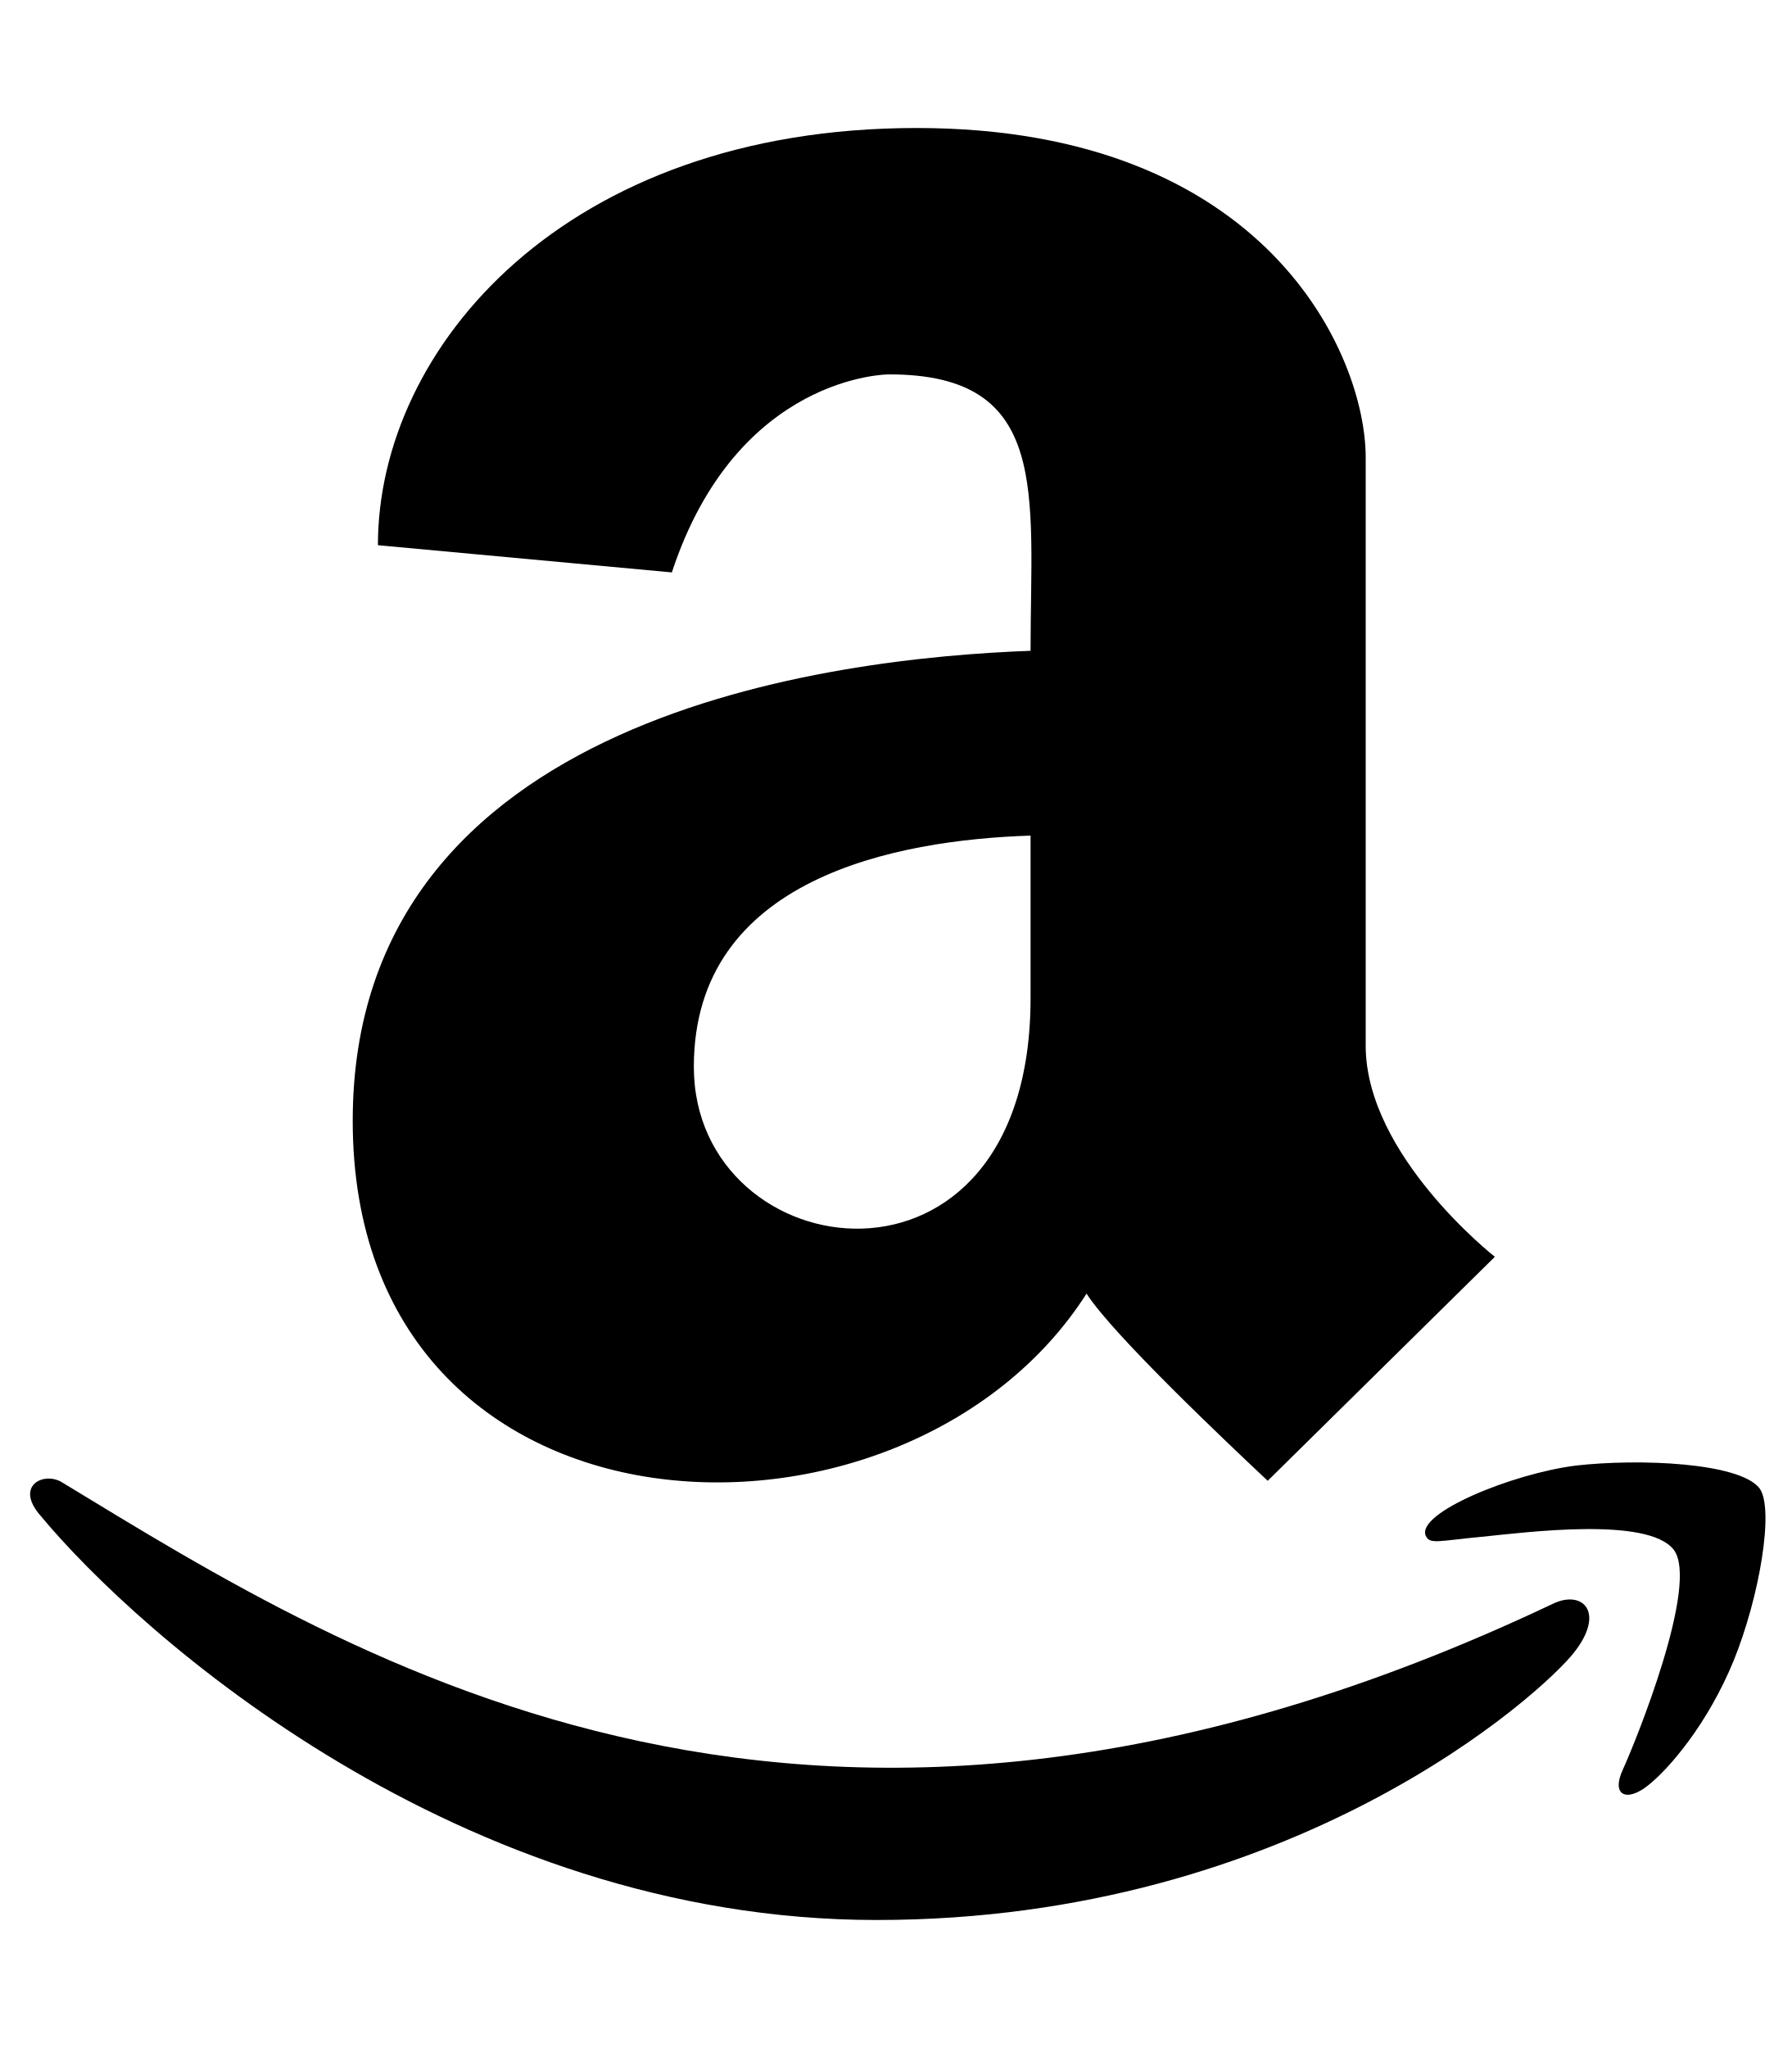
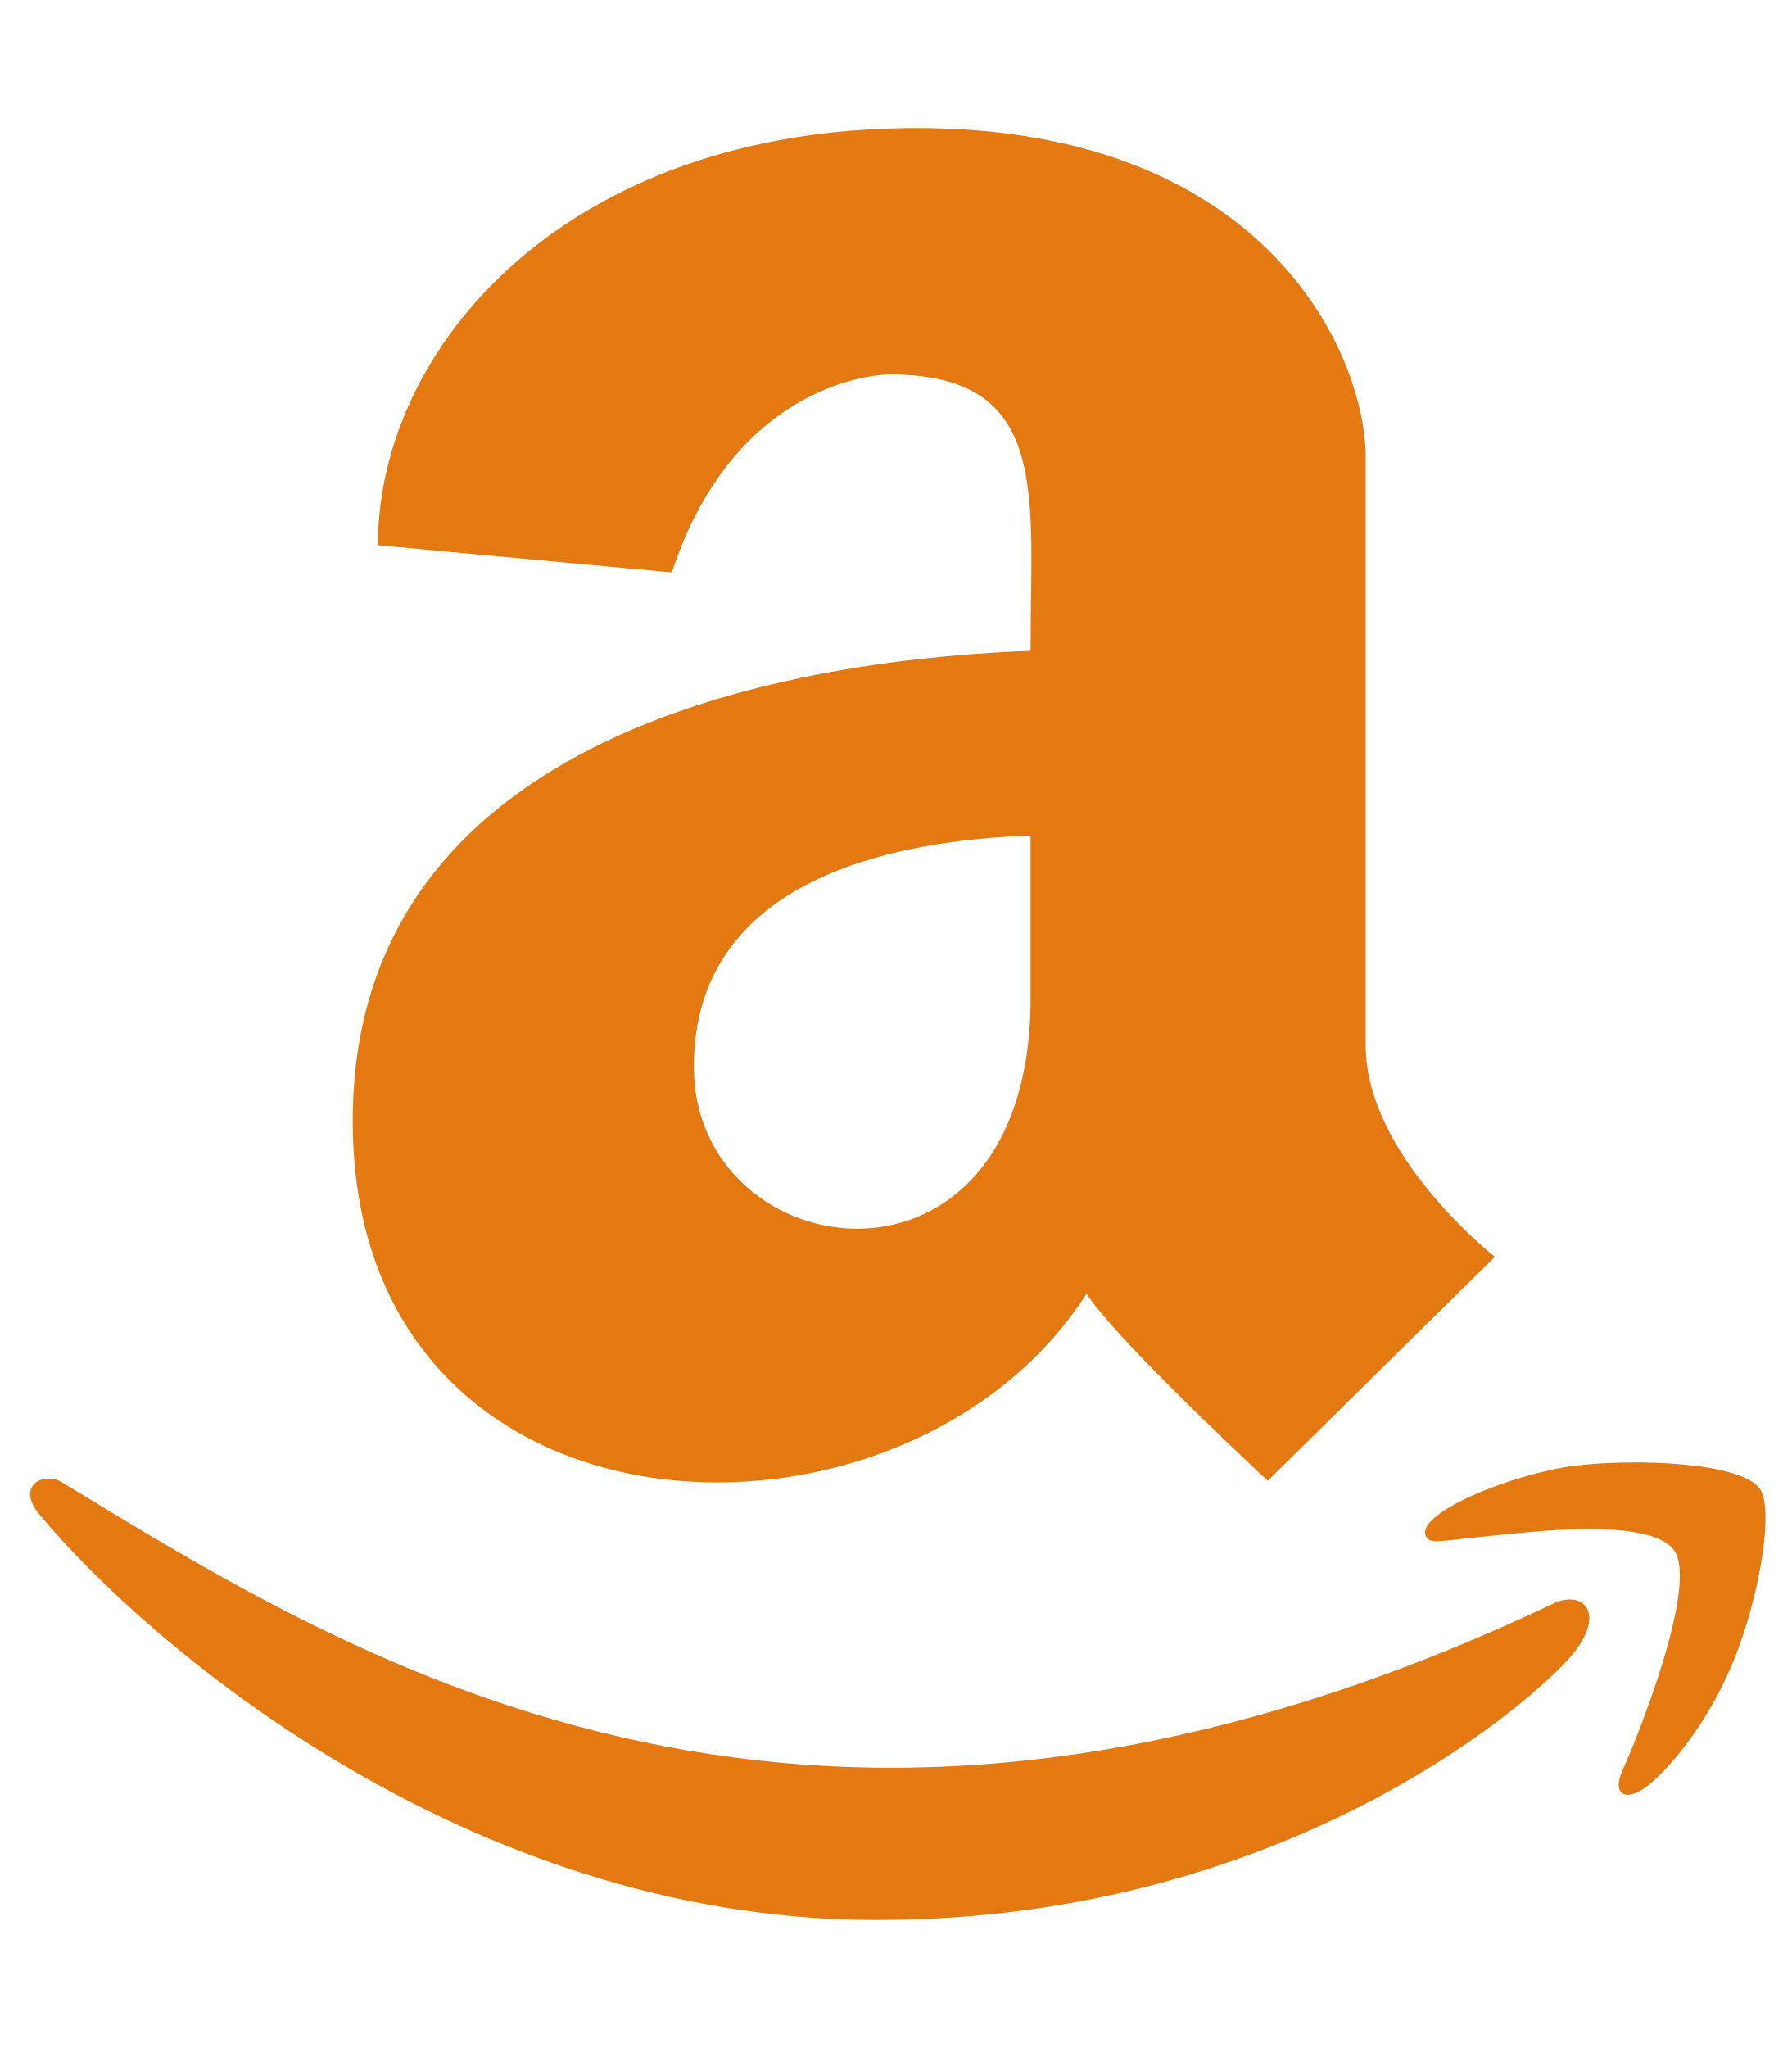
- <svg xmlns="http://www.w3.org/2000/svg" viewBox="0 0 448 512">
+ <svg xmlns="http://www.w3.org/2000/svg" fill="#E47911" viewBox="0 0 448 512">
  <path d="M257.7 162.7c-48.7 1.8-169.5 15.5-169.5 117.5 0 109.5 138.3 114 183.5 43.2 6.5 10.2 35.4 37.5 45.3 46.8l56.8-56s-32.3-25.3-32.3-52.8l0-147.1C341.5 89 317 32 229.2 32 141.2 32 94.5 87 94.5 136.3l73.5 6.8c16.3-49.5 54.2-49.5 54.2-49.5 40.7-.1 35.5 29.8 35.5 69.1zm0 86.8c0 80-84.2 68-84.2 17.2 0-47.2 50.5-56.7 84.2-57.8l0 40.6zM393.7 413c-7.7 10-70 67-174.5 67S34.7 408.5 10.2 379c-6.8-7.7 1-11.3 5.5-8.3 73.3 44.5 187.8 117.8 372.5 30.3 7.5-3.7 13.3 2 5.5 12zm39.8 2.2c-6.5 15.8-16 26.8-21.2 31-5.5 4.5-9.5 2.7-6.5-3.8s19.3-46.5 12.7-55c-6.5-8.3-37-4.3-48-3.2-10.8 1-13 2-14-.3-2.3-5.7 21.7-15.5 37.5-17.5 15.7-1.8 41-.8 46 5.7 3.7 5.1 0 27.1-6.5 43.1z" />
</svg>
